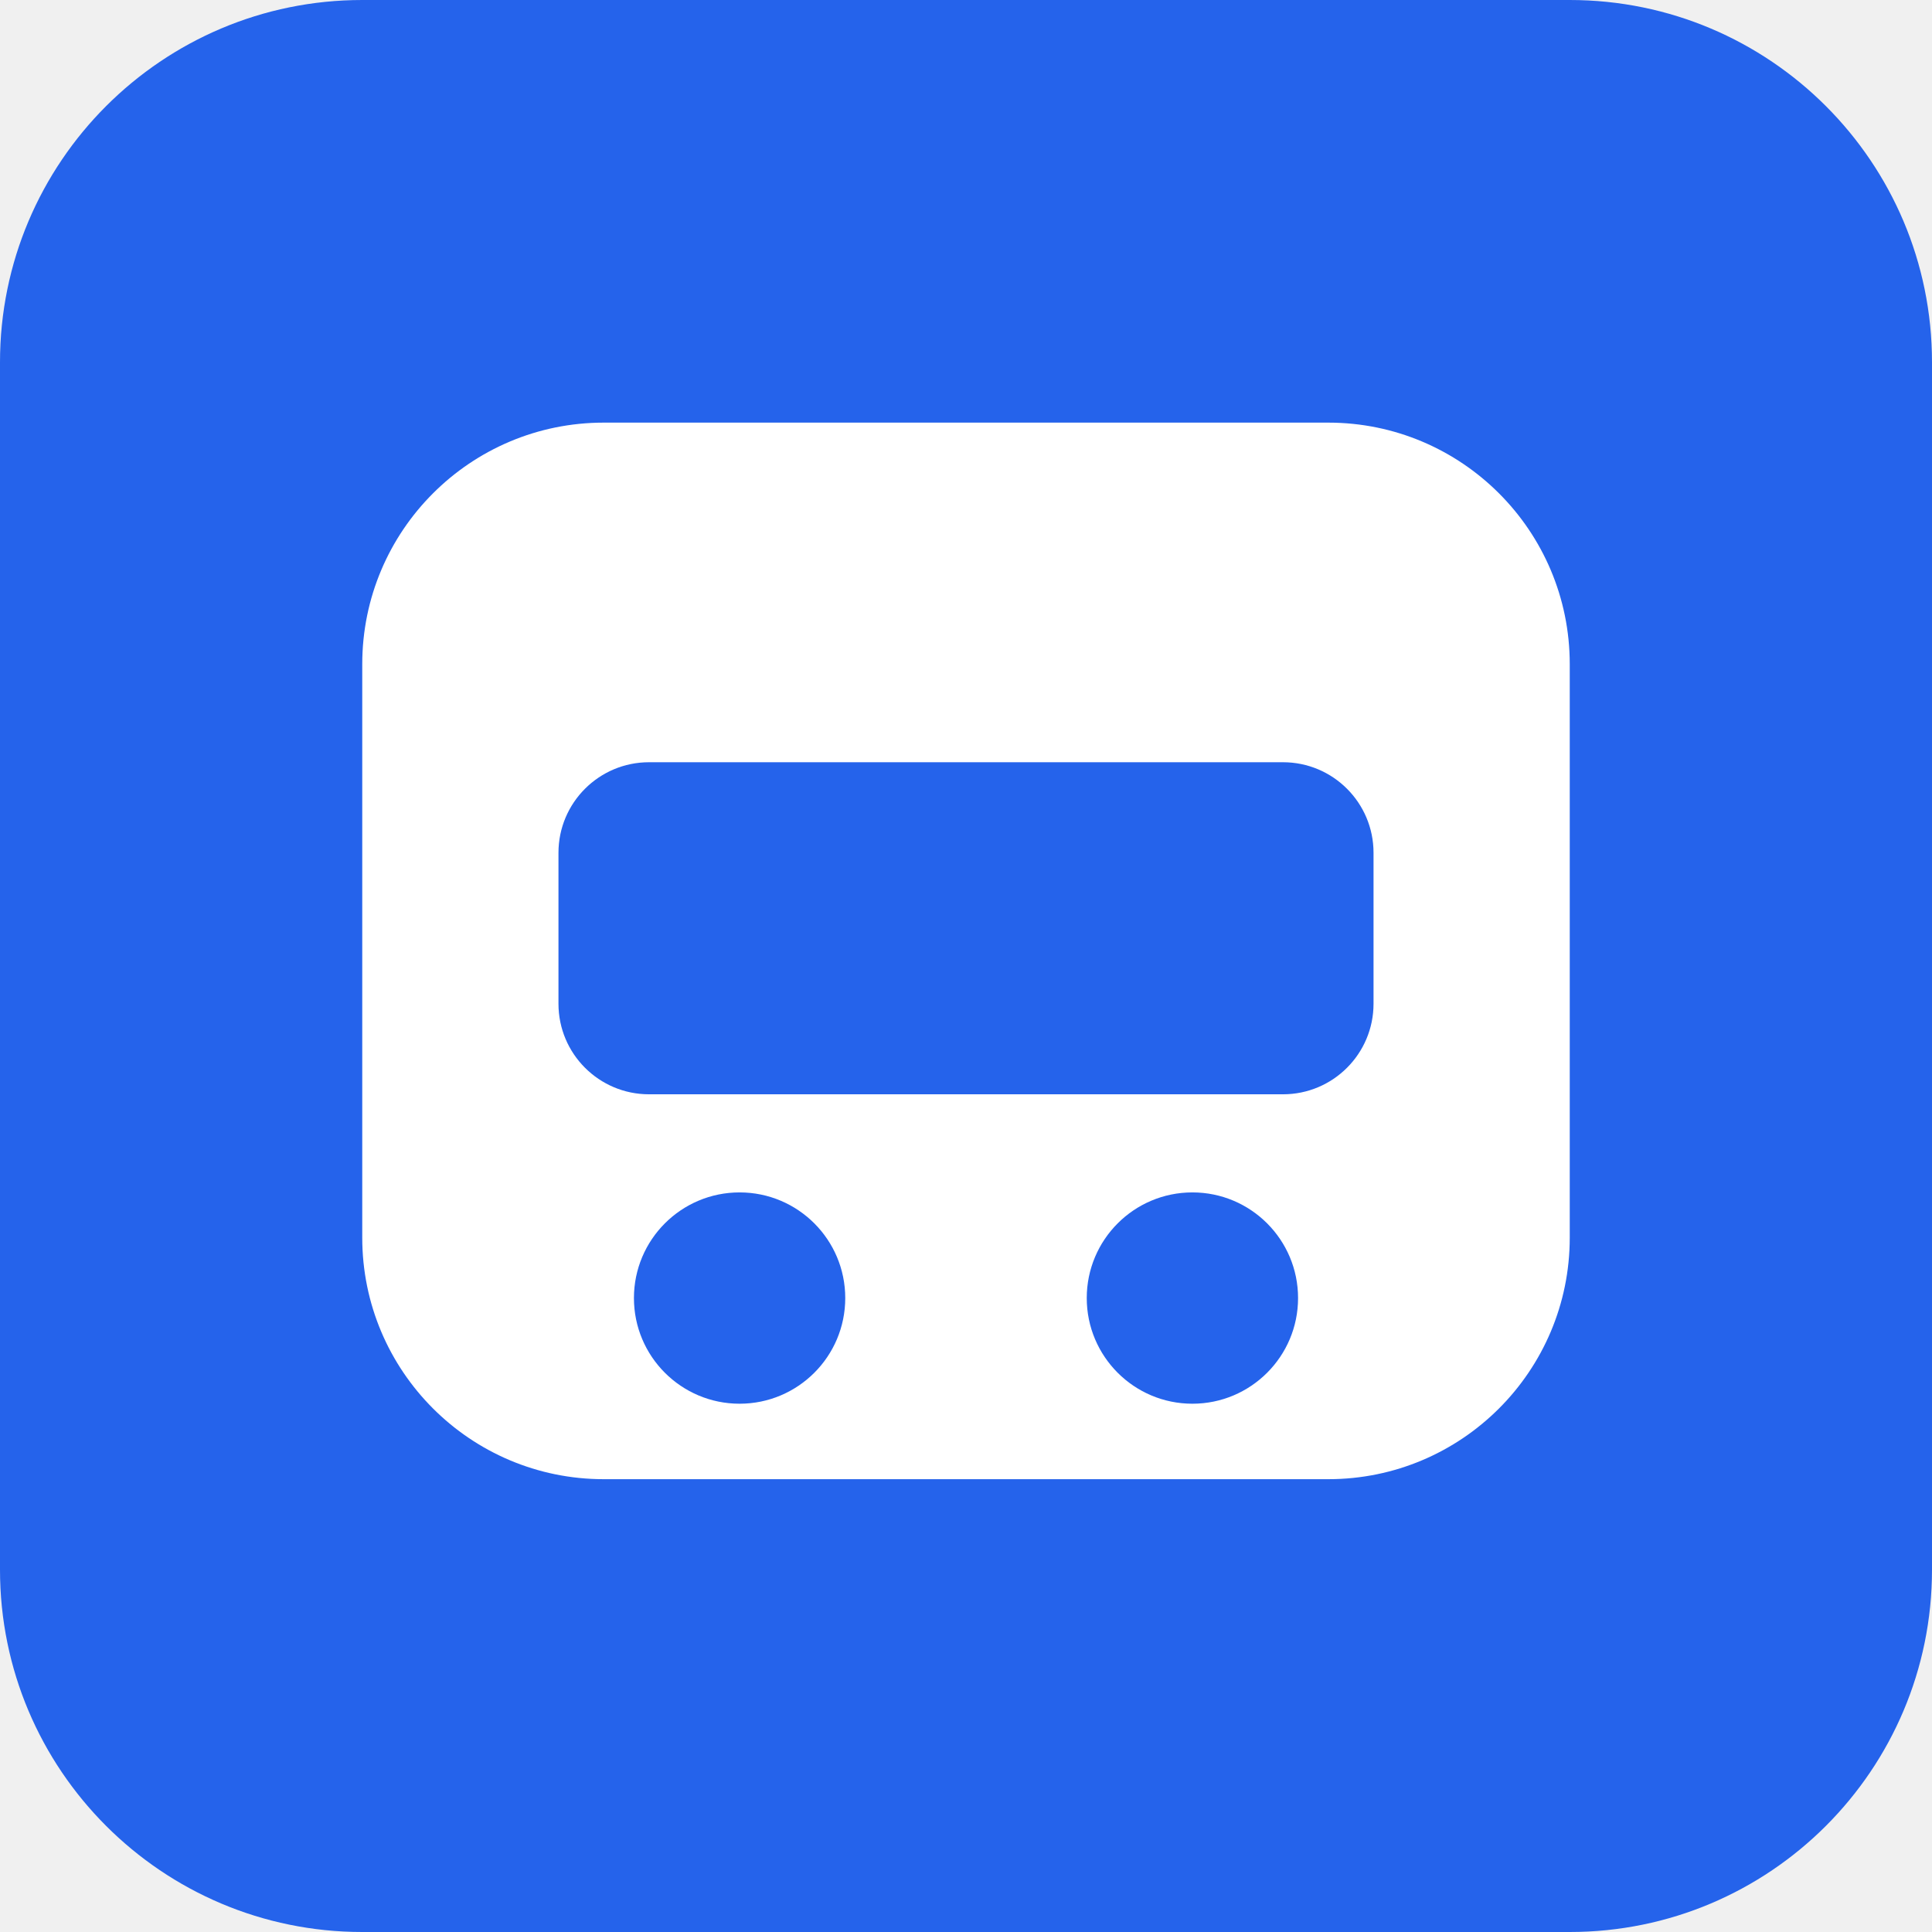
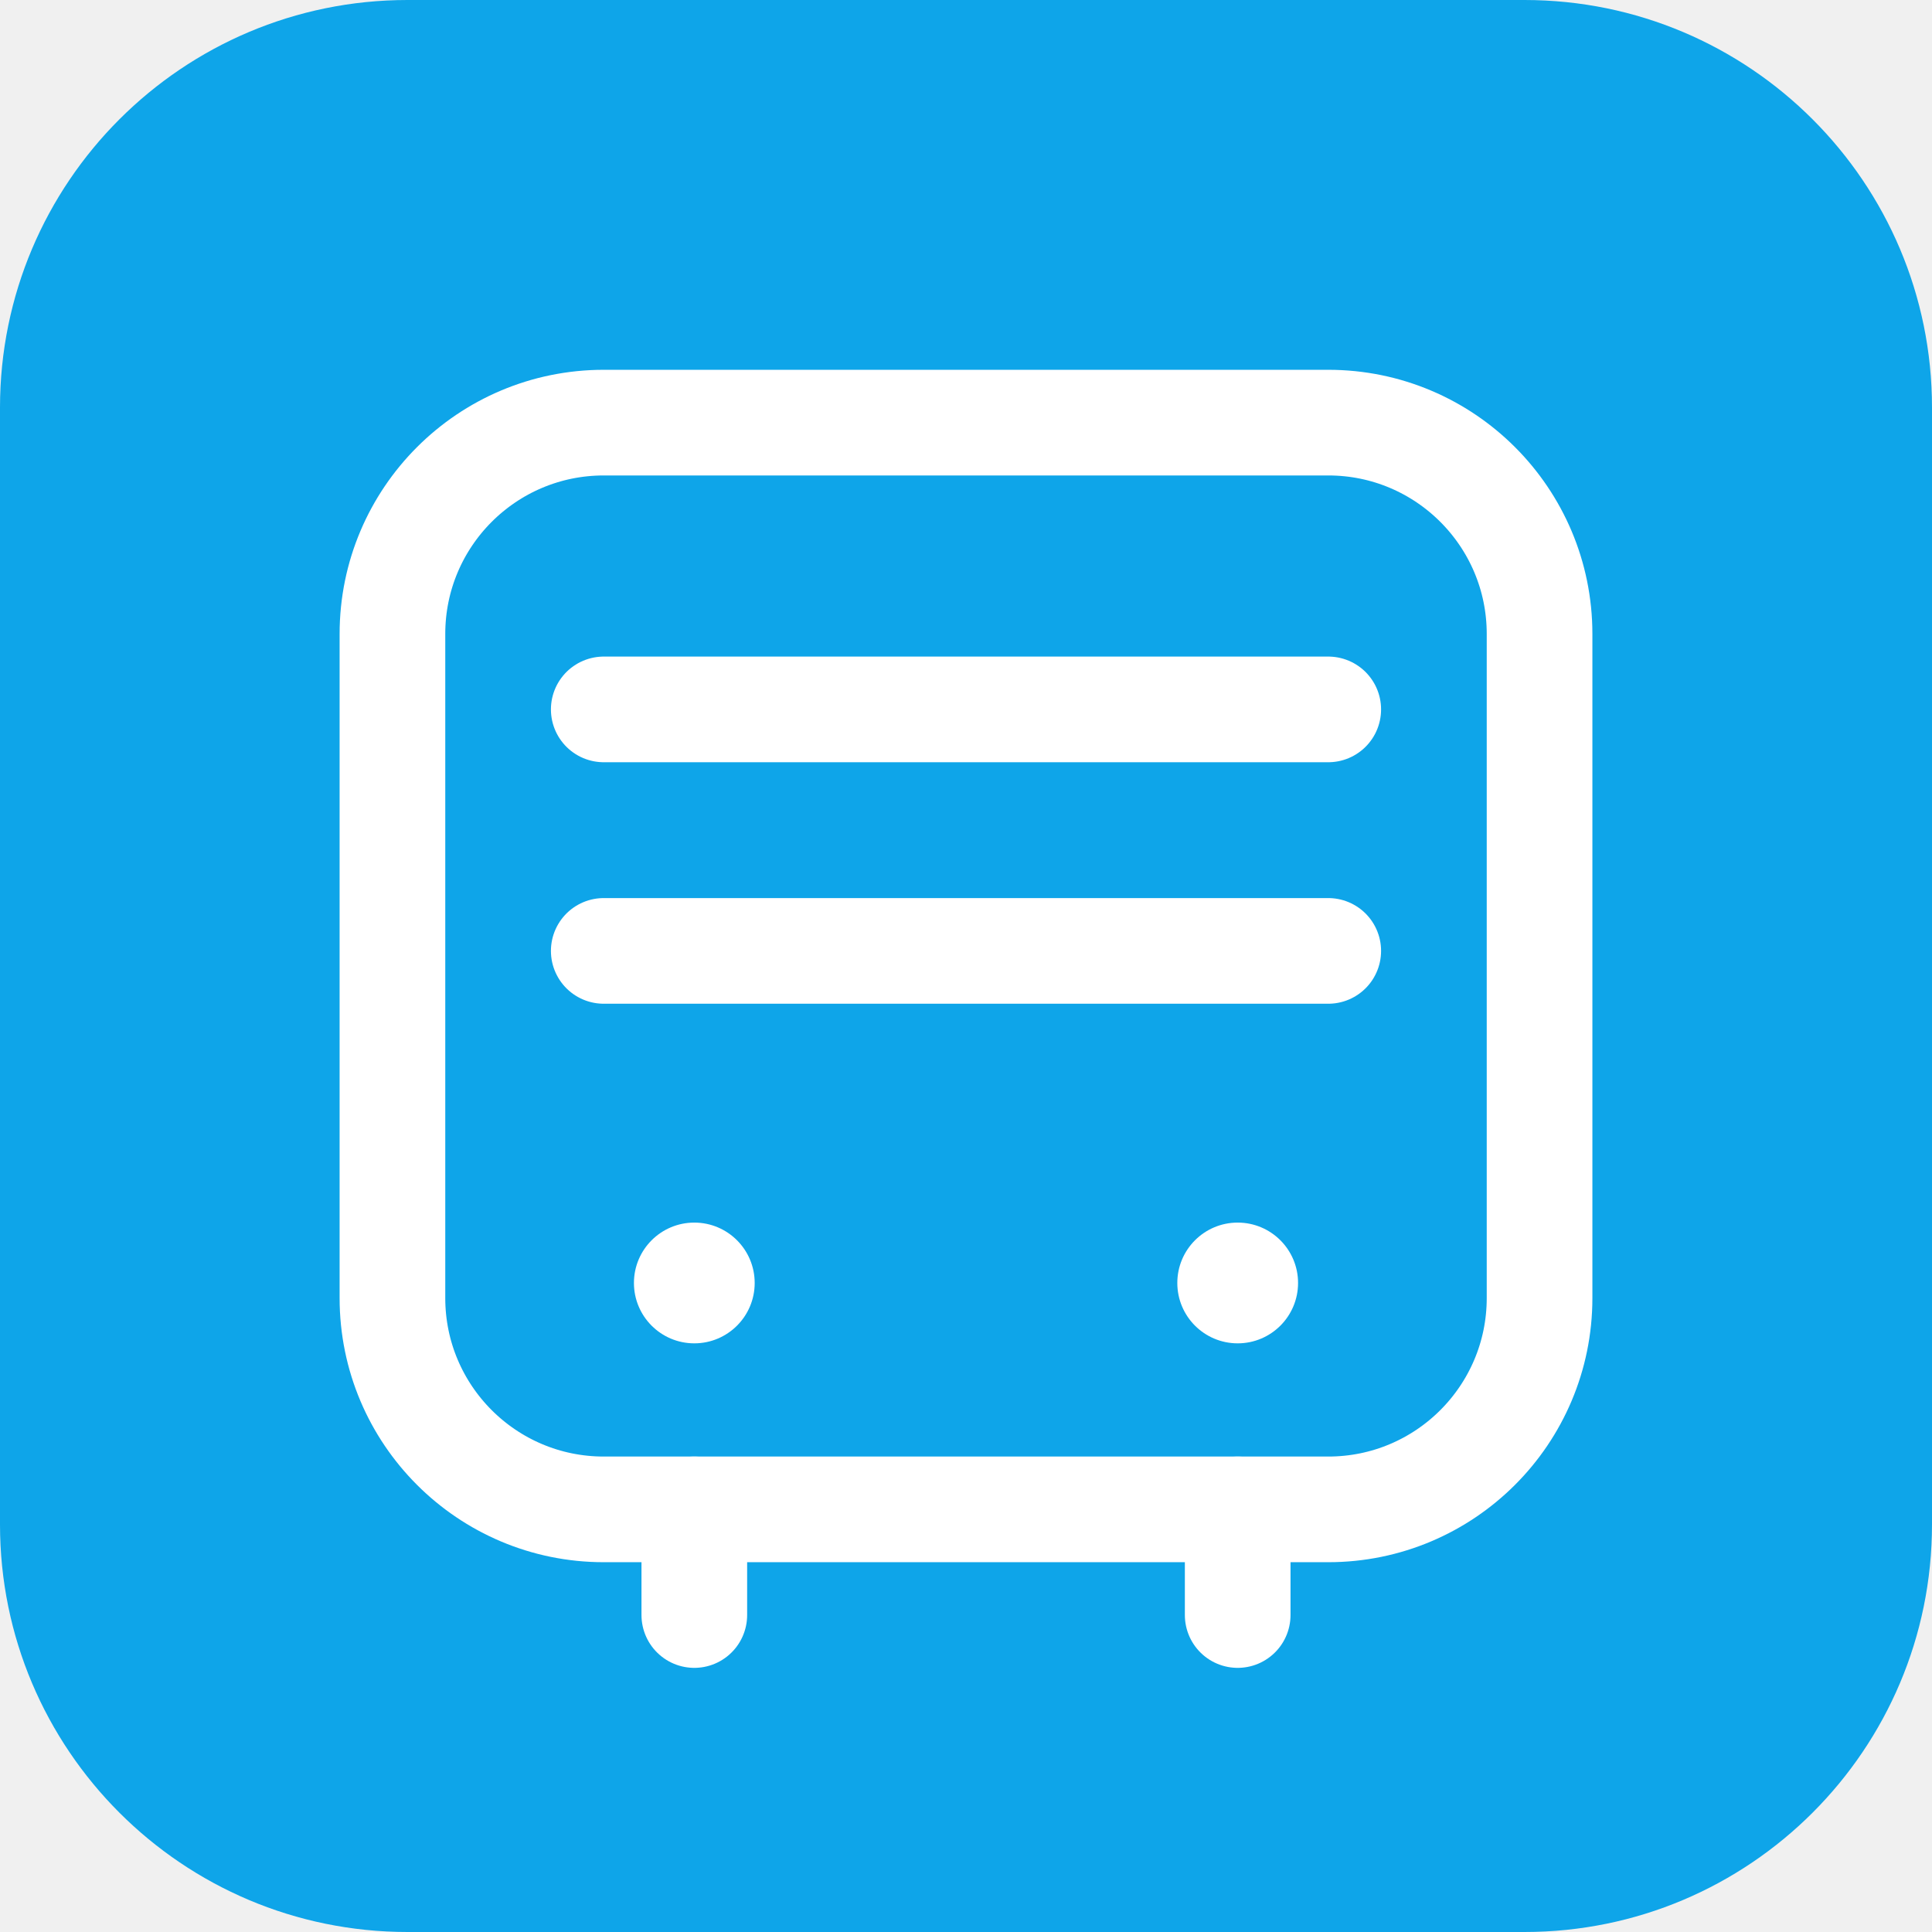
- <svg xmlns="http://www.w3.org/2000/svg" viewBox="0 0 512 512">
-   <rect width="512" height="512" rx="96" fill="#2563eb" />
-   <rect x="96" y="112" width="320" height="280" rx="64" fill="#fff" />
-   <rect x="148" y="202" width="216" height="88" rx="24" fill="#2563eb" />
-   <circle cx="196" cy="344" r="28" fill="#2563eb" />
-   <circle cx="316" cy="344" r="28" fill="#2563eb" />
+ <svg xmlns="http://www.w3.org/2000/svg" viewBox="0 0 512 512" role="img" aria-label="Kitasato Nav icon">
+   <rect width="512" height="512" rx="108" fill="#0ea5e9" />
+   <g fill="none" stroke="#ffffff" stroke-width="28" stroke-linecap="round" stroke-linejoin="round">
+     <path d="M160 112h192a56 56 0 0 1 56 56v176a56 56 0 0 1-56 56H160a56 56 0 0 1-56-56V168a56 56 0 0 1 56-56Z" />
+     <path d="M160 188h192" />
+     <path d="M160 252h192" />
+     <path d="M184 400v28" />
+     <path d="M328 400v28" />
+   </g>
+   <circle cx="184" cy="340" r="16" fill="#ffffff" />
+   <circle cx="328" cy="340" r="16" fill="#ffffff" />
</svg>
